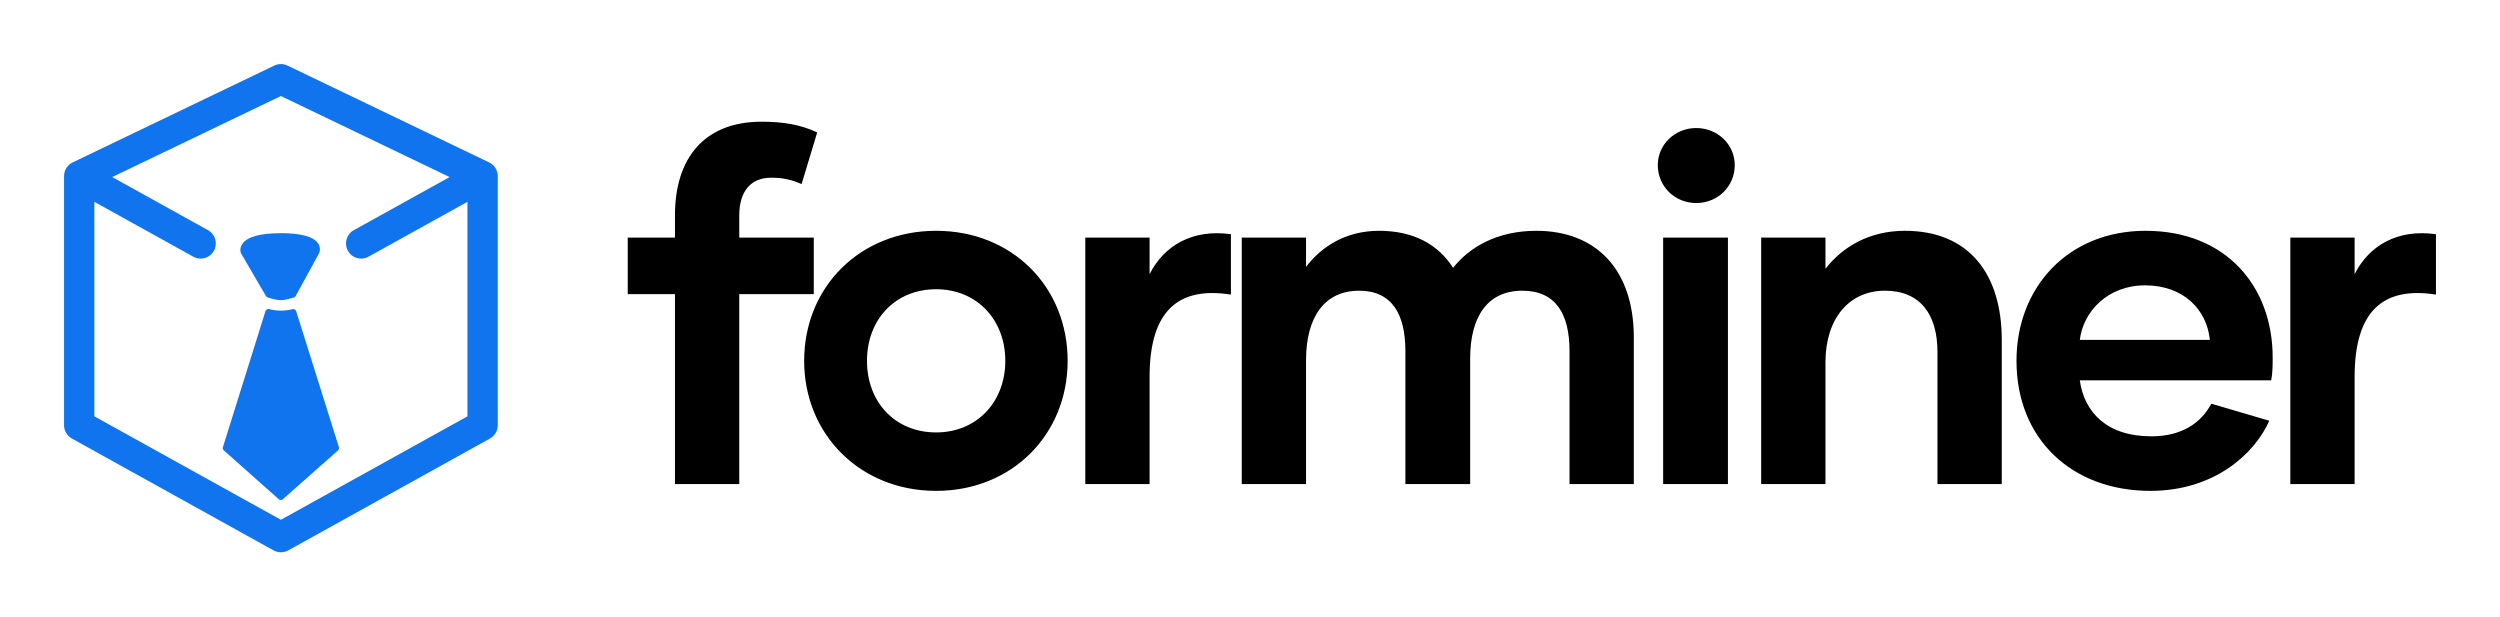
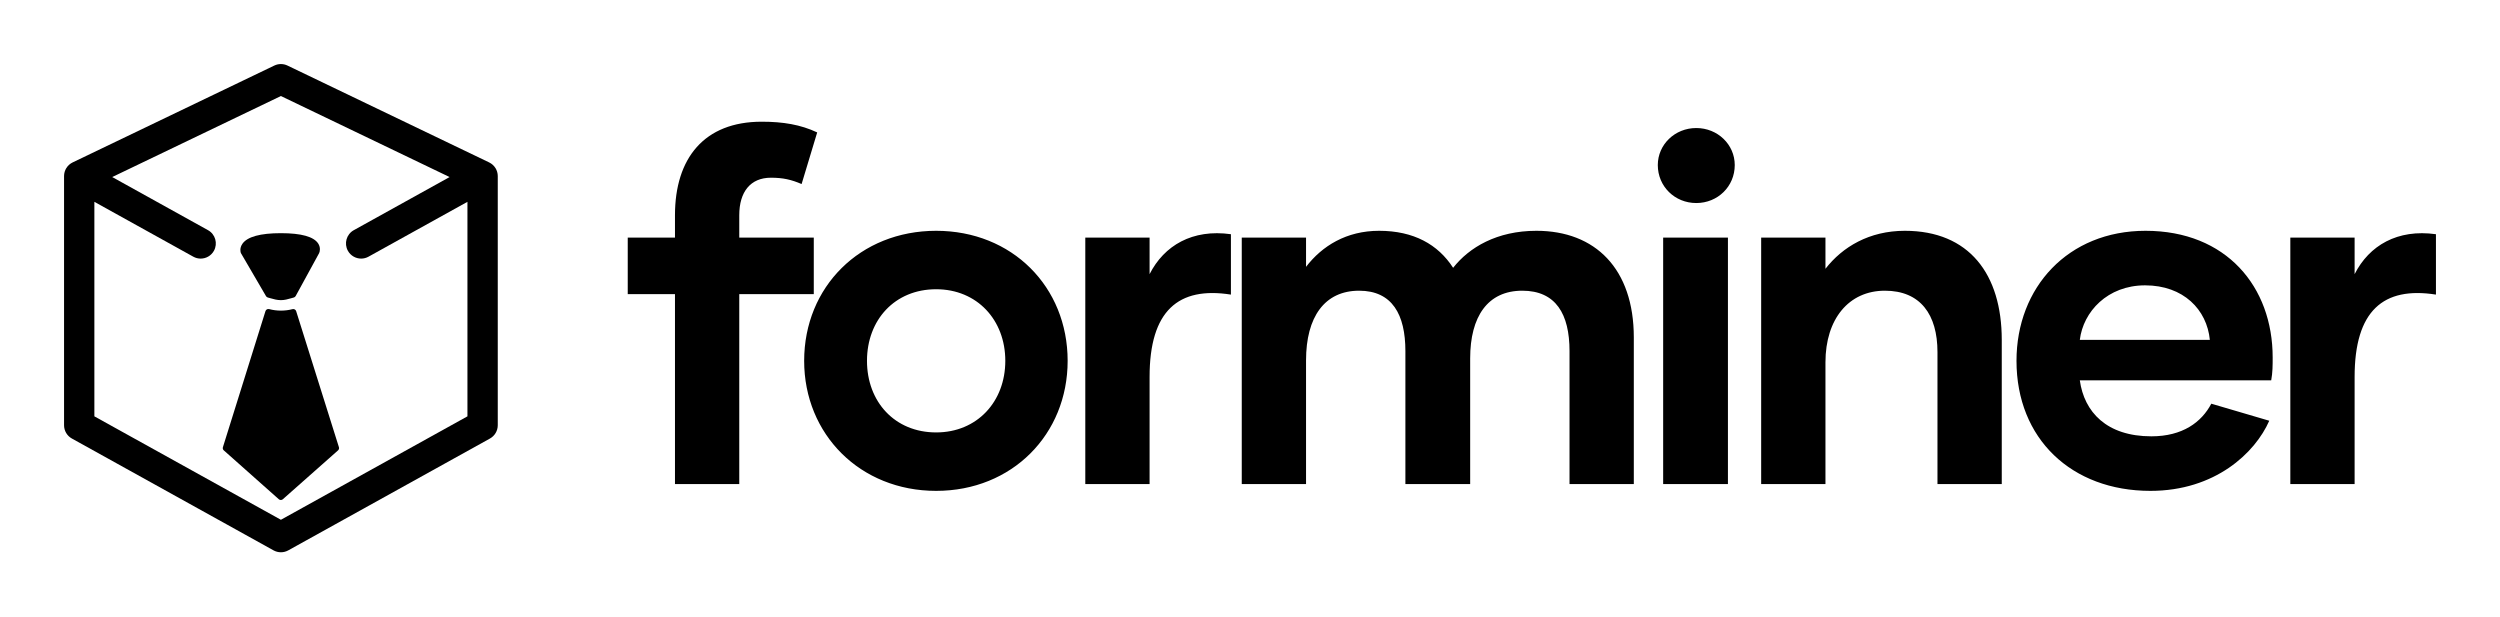
<svg xmlns="http://www.w3.org/2000/svg" width="3162.035" height="779.538">
-   <g fill="#1074ef">
+   <g fill="black">
    <path d="M629.394 220.179c-.019-.156-.05-.311-.075-.473-.112-.703-.261-1.4-.454-2.09-.031-.125-.056-.25-.094-.374-.23-.766-.51-1.525-.846-2.271a6.083 6.083 0 0 0-.218-.455c-.168-.373-.342-.74-.535-1.107-.118-.2-.255-.386-.373-.585-.125-.2-.237-.386-.361-.579a18.551 18.551 0 0 0-1.3-1.773c-.038-.05-.069-.1-.113-.137a20.936 20.936 0 0 0-1.705-1.774c-.118-.1-.23-.199-.348-.298a20.749 20.749 0 0 0-1.686-1.307c-.119-.075-.218-.156-.33-.23a18.02 18.02 0 0 0-2.134-1.22l-.131-.075-255.1-122.528a19.202 19.202 0 0 0-16.596 0L91.888 205.425c-.05.025-.093.056-.143.081-.722.36-1.425.76-2.103 1.201-.13.08-.255.174-.38.261-.56.386-1.101.81-1.624 1.263-.13.113-.261.225-.392.343a19.351 19.351 0 0 0-1.686 1.736c-.062.068-.112.15-.168.224a18.44 18.44 0 0 0-1.624 2.327c-.112.187-.243.361-.349.548-.193.342-.348.697-.516 1.045-.087.18-.18.355-.262.529-.323.74-.597 1.481-.821 2.234l-.112.435a17.76 17.76 0 0 0-.436 2.023c-.03.174-.062.342-.08.516a18.318 18.318 0 0 0-.175 2.47v315.217a19.172 19.172 0 0 0 9.875 16.764l255.101 141.476a19.225 19.225 0 0 0 9.303 2.402 19.22 19.22 0 0 0 9.296-2.402L619.7 554.654a19.185 19.185 0 0 0 9.875-16.763V222.687c0-.84-.062-1.674-.18-2.508zM355.296 657.42 119.36 526.59V255.275l125.148 69.4a19.135 19.135 0 0 0 9.284 2.409c6.745 0 13.285-3.566 16.789-9.882 5.133-9.259 1.792-20.933-7.467-26.066L141.936 223.93l213.36-102.467L568.66 223.937 447.49 291.13c-9.265 5.133-12.62 16.807-7.473 26.066 3.497 6.322 10.037 9.881 16.782 9.881 3.149 0 6.341-.777 9.278-2.408l125.148-69.394v271.317L355.296 657.42z" />
    <path d="M374.604 393.583a3.842 3.842 0 0 0-4.63-2.57c-9.607 2.502-19.918 2.49-29.563-.056a3.846 3.846 0 0 0-4.642 2.564l-53.837 172.11a3.83 3.83 0 0 0 1.113 4.001l69.594 61.821a3.819 3.819 0 0 0 2.55.965c.91 0 1.812-.324 2.54-.958l69.83-61.822a3.822 3.822 0 0 0 1.107-4.013l-54.062-172.042zM304.874 320.412l31.561 54.111a3.86 3.86 0 0 0 2.334 1.78c1.057.274 2.115.585 3.18.884 4.175 1.2 8.5 2.439 13.347 2.439 4.673 0 8.83-1.201 12.85-2.365 1.138-.323 2.277-.66 3.422-.952a3.837 3.837 0 0 0 2.395-1.873l29.688-54.304c1.027-2.165 1.96-7.125-1.095-11.972-5.55-8.787-21.443-13.242-47.26-13.242-26.073 0-42.438 4.505-48.66 13.379-3.99 5.706-2.26 10.92-2.054 11.505.087.206.18.41.292.61z" />
  </g>
  <path d="M935.033 272.205v28.335h94.248v71.456h-94.248v240.24h-81.312v-240.24H793.97V300.54h59.752v-28.335c0-72.072 36.96-118.272 109.648-118.272 27.104 0 49.28 3.696 70.224 13.552l-19.712 65.296c-12.936-5.544-23.408-8.008-38.808-8.008-25.872 0-40.04 17.864-40.04 47.432zM1184.05 620.86c-96.095 0-166.935-71.456-166.935-164.472 0-93.632 70.84-164.472 166.935-164.472s166.32 70.84 166.32 164.472c0 93.016-70.224 164.472-166.32 164.472zm0-73.92c51.744 0 87.472-38.808 87.472-90.552s-35.728-90.552-87.472-90.552c-52.36 0-87.471 38.808-87.471 90.552s35.111 90.552 87.471 90.552zm269.962-200.2c18.48-36.344 54.207-57.288 102.871-50.512v76.384c-66.527-10.472-102.871 20.328-102.871 104.104v135.52H1372.7V300.54h81.312v46.2zm489.256-54.824c74.536 0 123.2 48.048 123.2 134.904v185.416h-81.312V444.068c0-46.816-17.248-76.384-59.752-76.384-43.736 0-65.911 32.648-65.911 85.624v158.928h-81.928V444.068c0-46.2-16.632-76.384-58.52-76.384-43.736 0-67.144 33.264-67.144 88.088v156.464h-81.312V300.54h81.312v36.96c20.328-26.488 51.128-45.584 92.4-45.584 43.736 0 74.536 17.248 93.632 46.816 20.328-25.872 55.44-46.816 105.335-46.816zm202.202-35.111c-27.104 0-48.664-20.944-48.664-48.048 0-25.872 21.56-46.816 48.664-46.816s48.664 20.944 48.664 46.816c0 27.104-21.56 48.048-48.664 48.048zm-41.888 355.43V300.54h81.928v311.696h-81.928zm305.69-320.319c81.31 0 122.583 54.824 122.583 137.984v182.336h-81.312V445.3c0-47.432-21.56-77.616-66.528-77.616-45.584 0-75.152 35.728-75.152 90.552v154h-81.311V300.54h81.311v39.424c21.56-27.72 55.44-48.048 100.408-48.048zm310.616 328.944c-99.791 0-169.4-65.912-169.4-164.472 0-93.016 65.297-164.472 163.24-164.472 102.256 0 160.776 70.84 160.776 160.16 0 9.856 0 19.096-1.848 28.952h-242.087c5.544 40.04 33.88 70.84 90.551 70.84 39.424 0 63.448-17.864 75.768-41.272l73.304 21.56c-17.864 40.656-68.376 88.704-150.304 88.704zm-89.32-190.96h164.472c-3.696-38.192-33.264-68.992-81.928-68.992-47.432 0-78.231 33.264-82.543 68.992zm347.578-83.16c18.48-36.344 54.207-57.288 102.871-50.512v76.384c-66.527-10.472-102.871 20.328-102.871 104.104v135.52h-81.312V300.54h81.312v46.2z" />
</svg>
